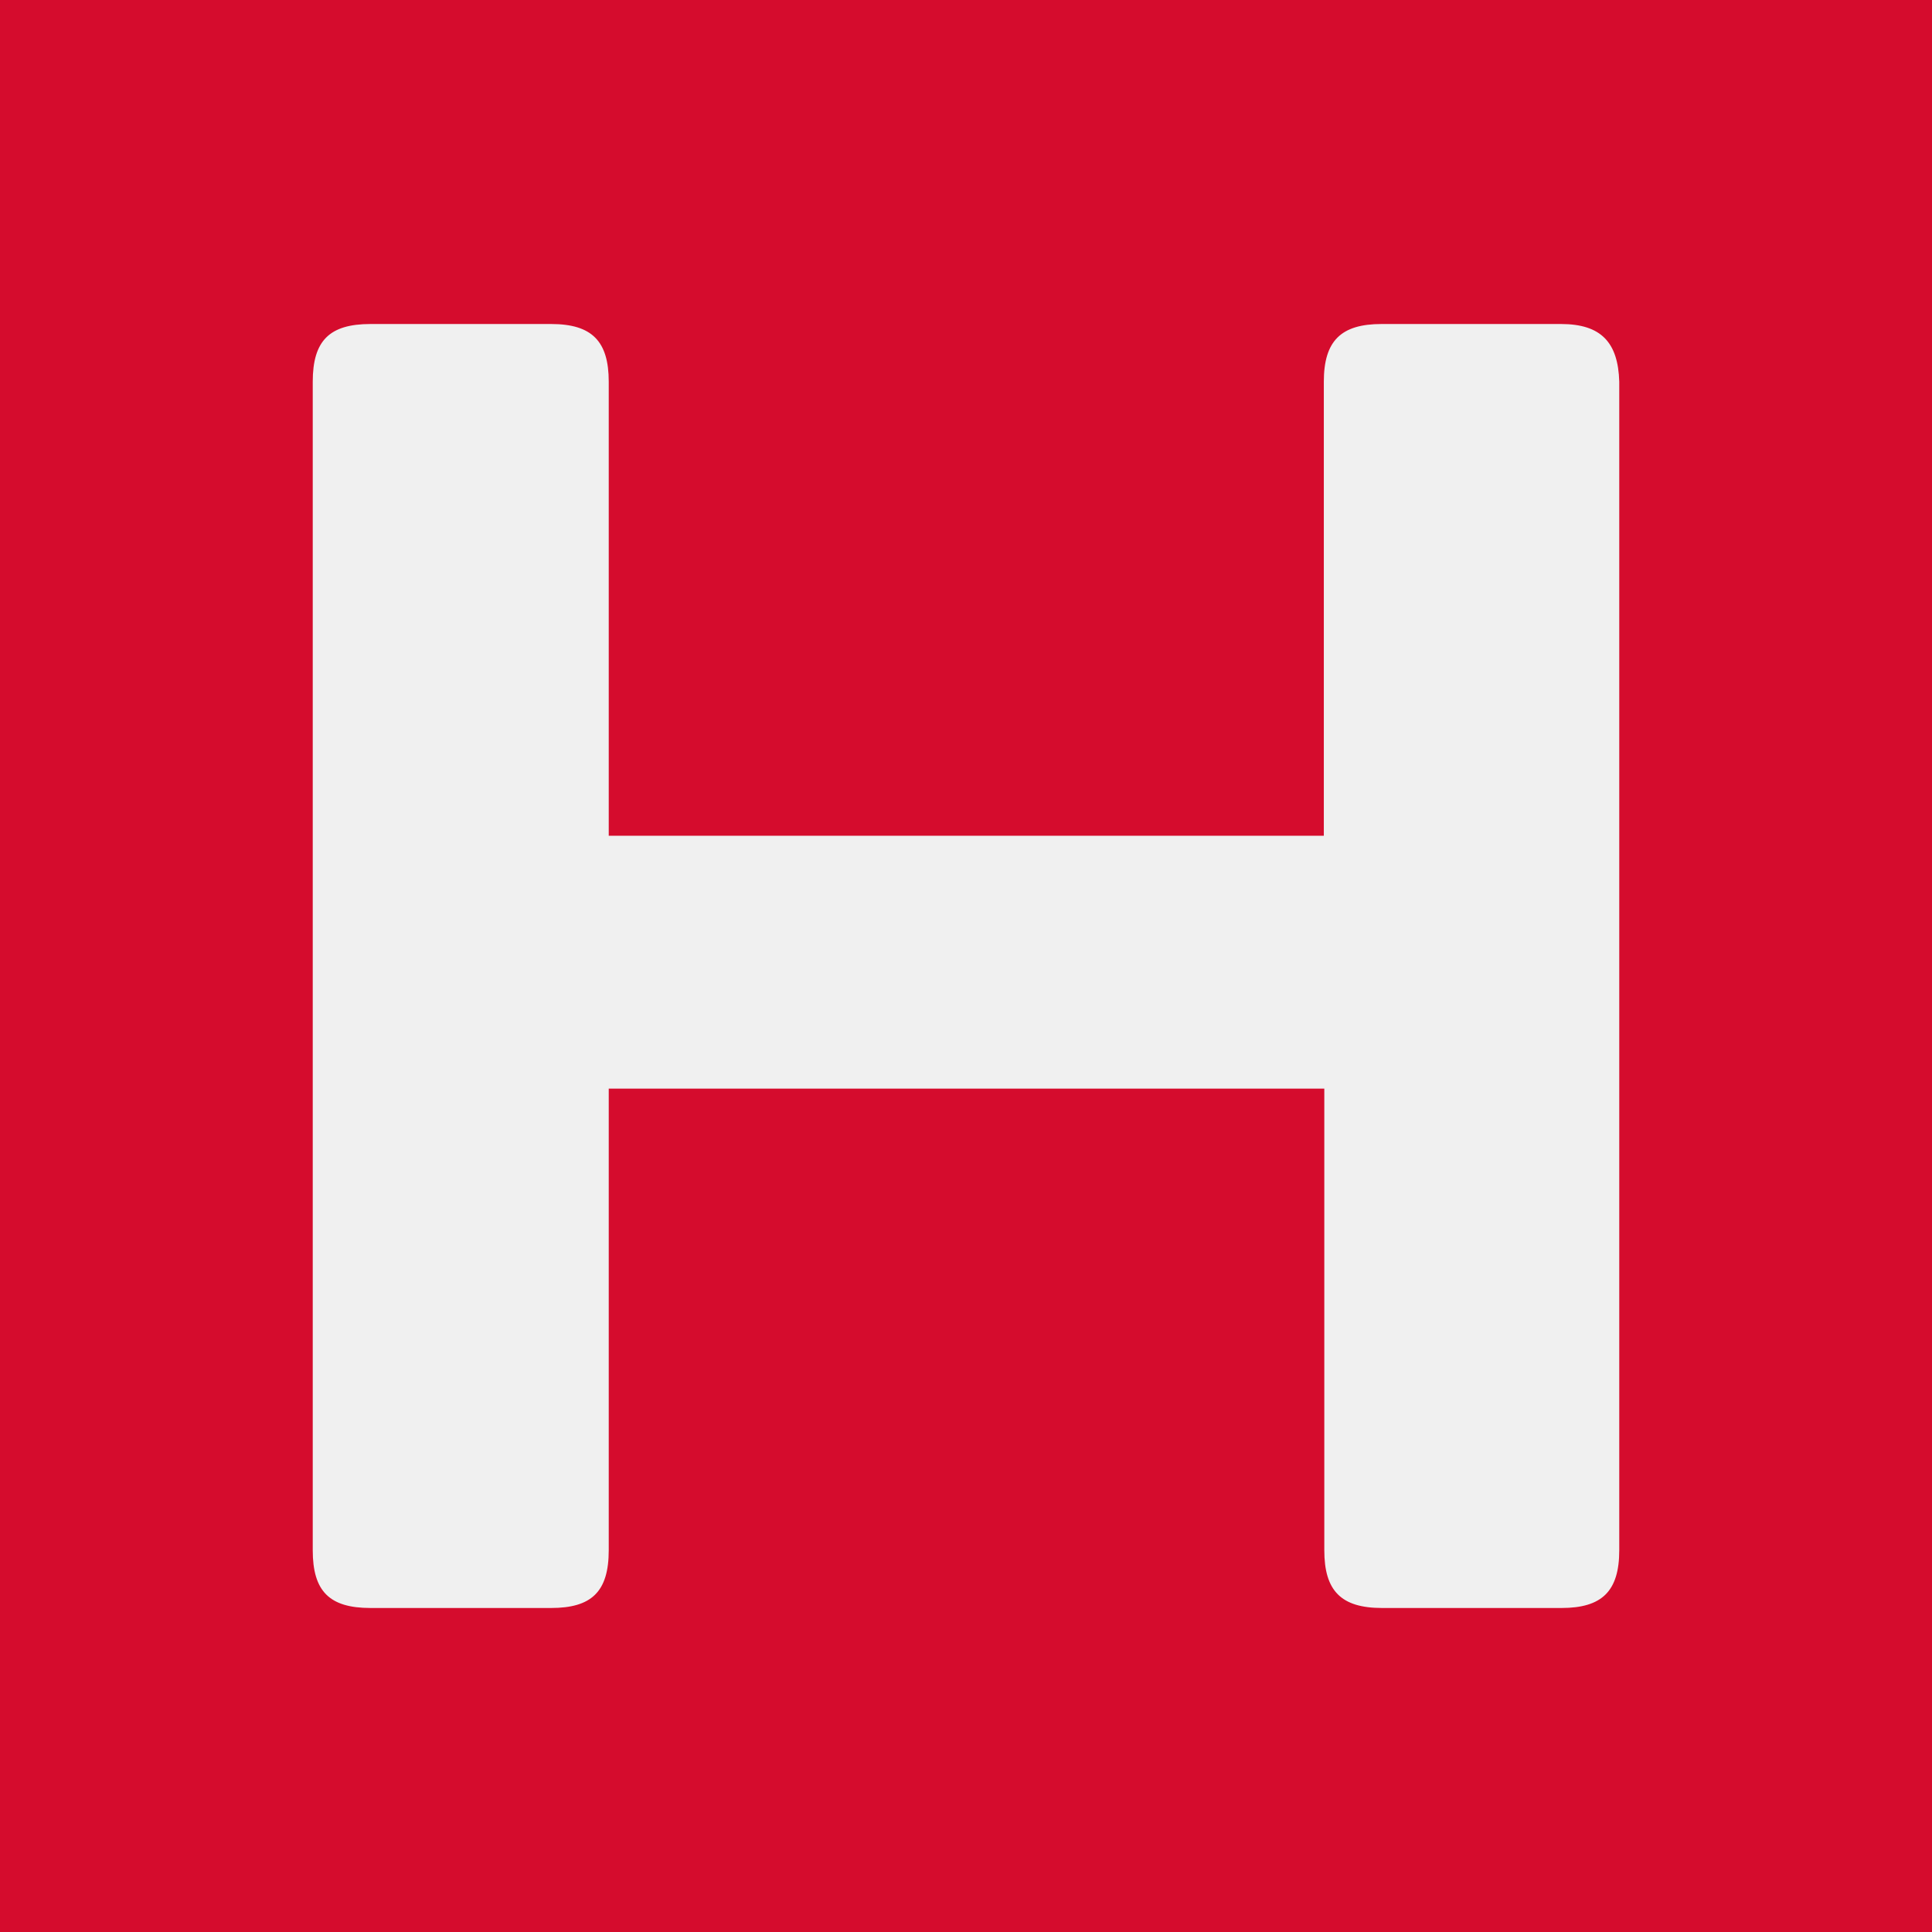
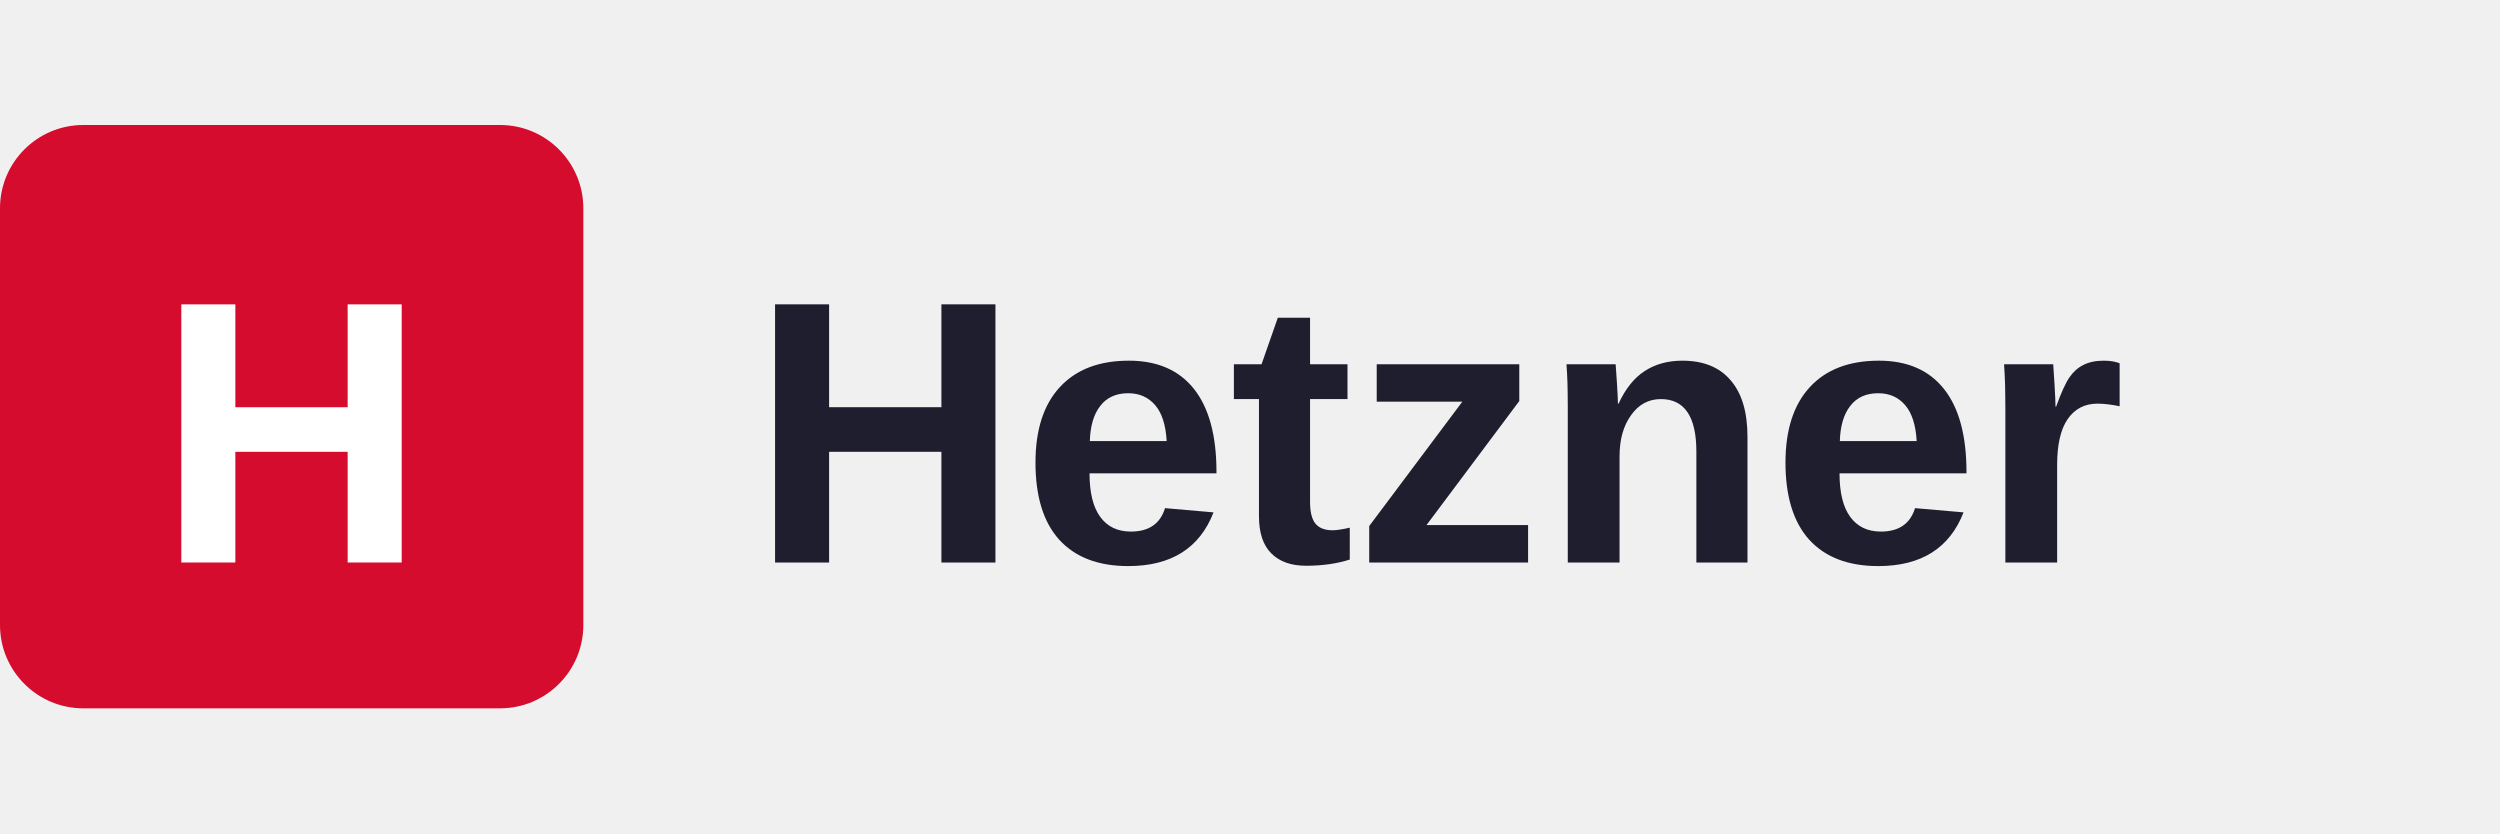
- <svg xmlns="http://www.w3.org/2000/svg" role="img" viewBox="0 0 24 24" fill="#d50c2d">
-   <path d="M0 0v24h24V0H0zm4.602 4.025h2.244c.509 0 .716.215.716.717v5.64h8.883v-5.64c0-.509.215-.717.717-.717h2.229c.5 0 .71.23.724.717v14.516c0 .509-.215.717-.717.717h-2.23c-.51 0-.717-.215-.717-.717v-5.735H7.562v5.735c0 .516-.215.717-.716.717H4.602c-.51 0-.717-.208-.717-.717V4.742c0-.509.207-.717.717-.717z" />
+ <svg xmlns="http://www.w3.org/2000/svg" viewBox="0 0 120 40">
+   <rect x="0" y="6" width="28" height="28" rx="4" fill="#d50c2d" />
+   <text x="14" y="27" text-anchor="middle" font-family="Arial,sans-serif" font-weight="bold" font-size="18" fill="white">H</text>
+   <text x="36" y="27" font-family="Arial,sans-serif" font-weight="bold" font-size="18" fill="#1e1e2e">Hetzner</text>
</svg>
